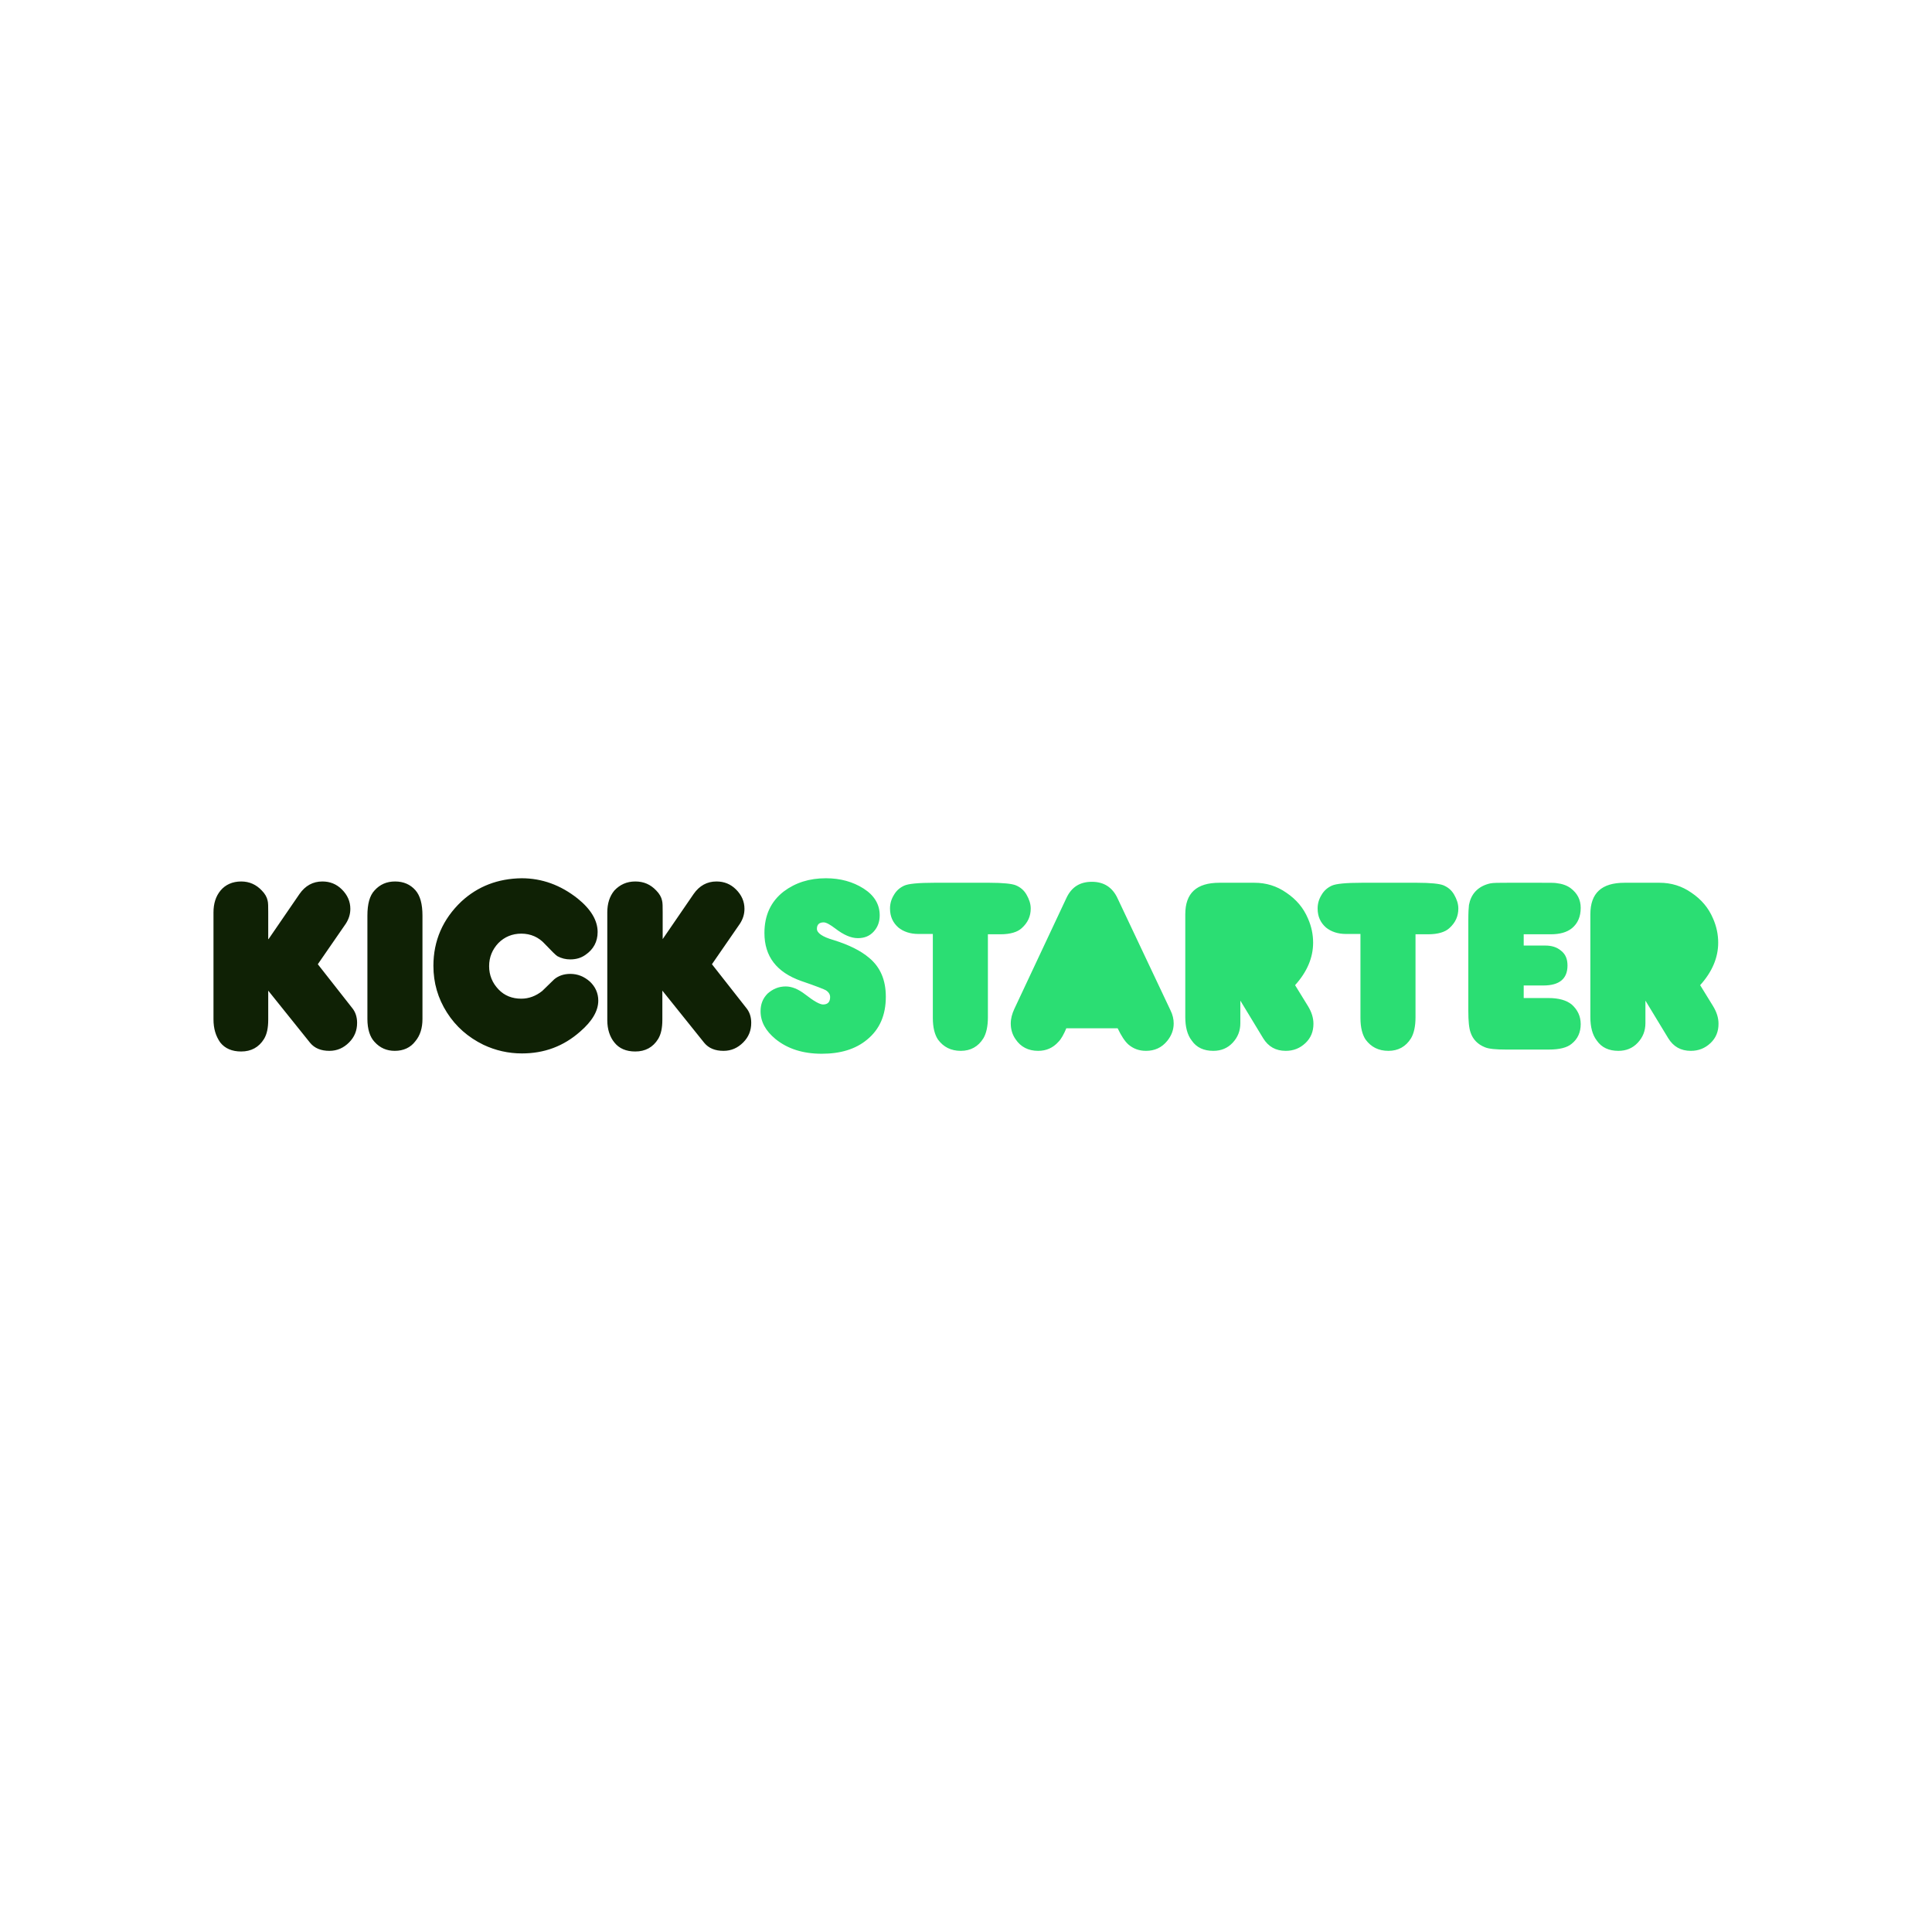
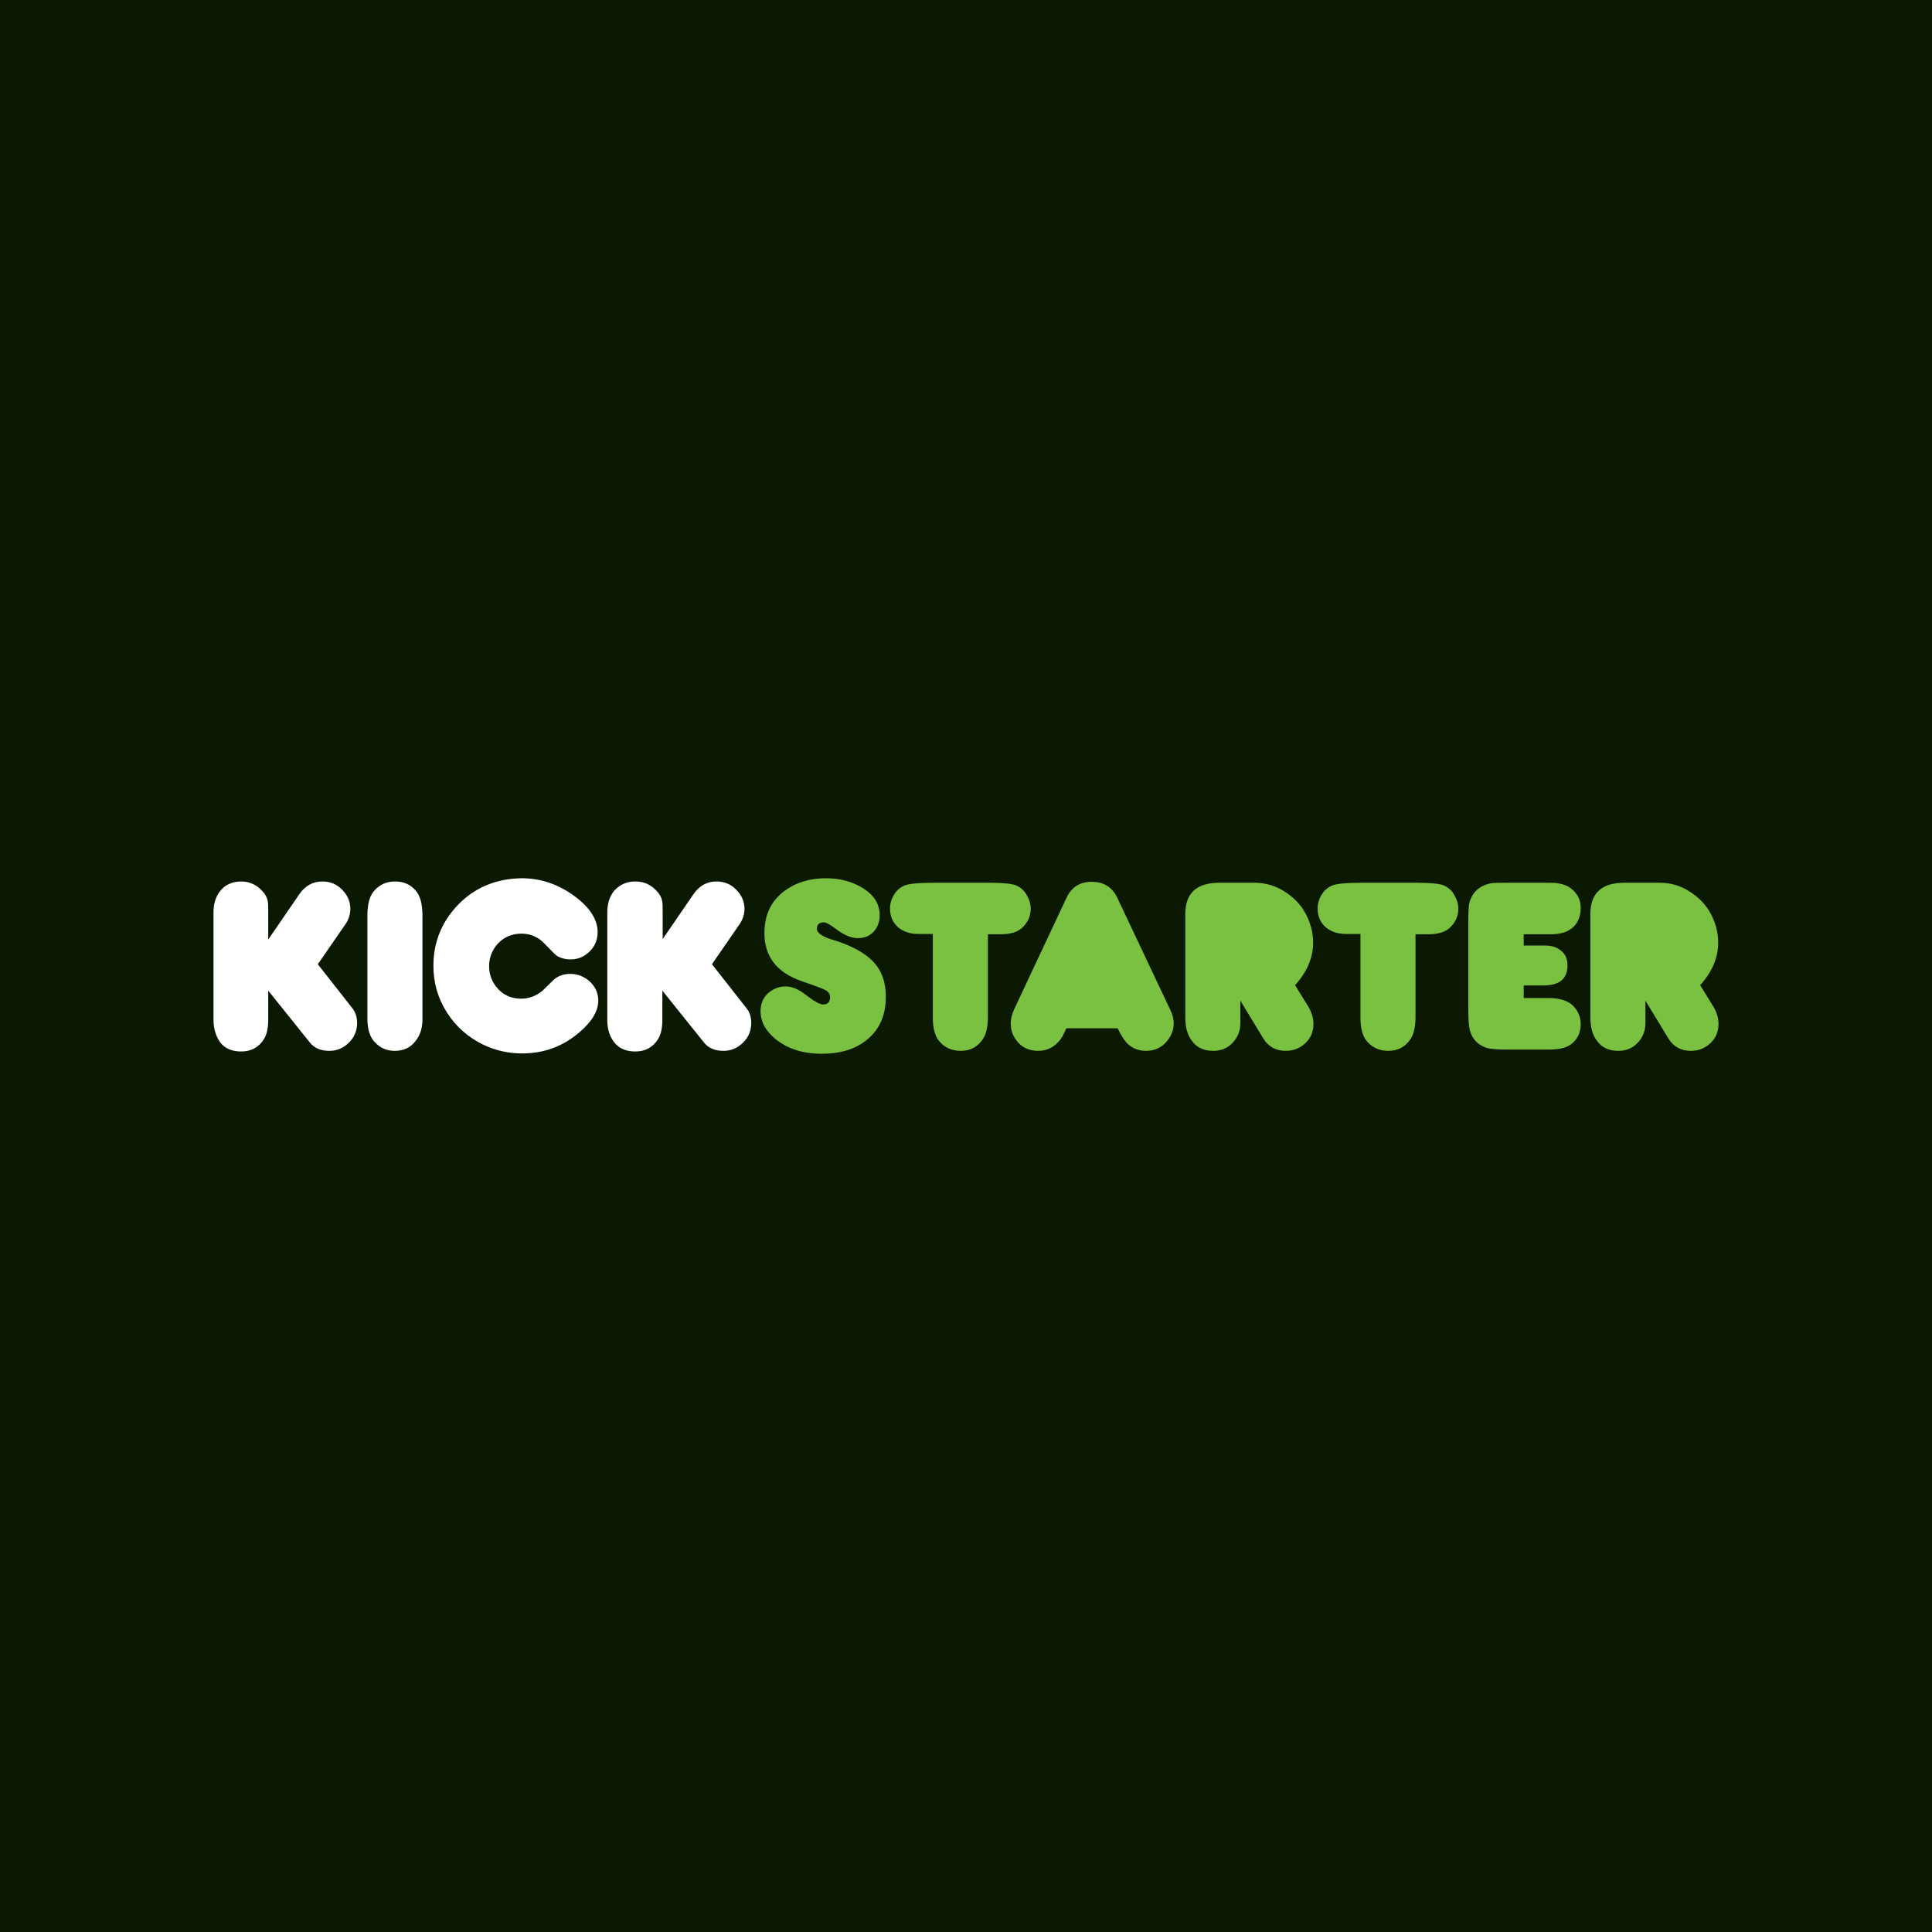
<svg xmlns="http://www.w3.org/2000/svg" version="1.1" id="Kickstarter_logo" x="0px" y="0px" viewBox="0 0 600 600" enable-background="new 0 0 467.4 54.6" xml:space="preserve" width="600" height="600">
  <defs id="defs1" />
-   <rect style="fill:#ffffff;stroke-width:0.557" id="rect1" width="600" height="600" x="0" y="0" />
-   <g id="g1" transform="translate(66.29999,272.75)">
-     <path id="Grey" fill="#0f2105" d="m 17.1,18.9 9.6,-14 C 28.5,2.3 30.9,1 33.8,1 c 2.4,0 4.4,0.8 6.1,2.5 1.7,1.7 2.6,3.7 2.6,6 0,1.7 -0.5,3.2 -1.4,4.6 L 32.4,26.7 43,40.2 c 1.1,1.3 1.6,2.9 1.6,4.7 0,2.4 -0.8,4.4 -2.5,6.1 -1.7,1.7 -3.7,2.6 -6.1,2.6 -2.6,0 -4.6,-0.8 -6,-2.5 L 17,34.9 v 9 c 0,2.6 -0.4,4.5 -1.3,6 -1.6,2.6 -4,3.9 -7.1,3.9 C 5.8,53.8 3.6,52.9 2.1,51 0.7,49 0,46.7 0,43.8 V 10.6 C 0,7.9 0.7,5.6 2.2,3.8 3.7,2 5.9,1 8.6,1 c 2.6,0 4.7,1 6.4,2.8 1,1 1.6,2.1 1.8,3.1 0.2,0.7 0.2,1.9 0.2,3.7 v 8.3 z m 47.8,-7.3 v 32.1 c 0,2.8 -0.7,5.1 -2.2,6.9 -1.5,2 -3.7,3 -6.4,3 -2.5,0 -4.6,-0.9 -6.3,-2.8 -1.4,-1.5 -2.2,-3.9 -2.2,-7.1 V 11.6 C 47.8,8 48.5,5.4 50,3.8 51.7,1.9 53.8,1 56.4,1 c 2.6,0 4.7,0.9 6.3,2.7 1.5,1.7 2.2,4.3 2.2,7.9 z M 95.7,0 c 6.3,0 12.1,2.1 17.4,6.3 4.1,3.3 6.2,6.8 6.2,10.4 0,3 -1.3,5.4 -3.8,7.1 -1.4,1 -3,1.4 -4.7,1.4 -1.4,0 -2.7,-0.3 -4,-1 -0.5,-0.3 -1.8,-1.6 -3.9,-3.8 -1.9,-2.1 -4.4,-3.2 -7.3,-3.2 -2.8,0 -5.2,1 -7.1,2.9 -1.9,2 -2.9,4.4 -2.9,7.2 0,2.8 1,5.2 2.9,7.2 1.9,2 4.3,2.9 7.1,2.9 2.3,0 4.5,-0.8 6.5,-2.4 1.2,-1.2 2.5,-2.4 3.7,-3.6 1.3,-1.1 3,-1.7 5,-1.7 2.3,0 4.3,0.8 6.1,2.4 1.7,1.6 2.6,3.6 2.6,5.9 0,3.2 -1.9,6.4 -5.6,9.6 -5.2,4.6 -11.2,6.8 -18.1,6.8 -4.2,0 -8.2,-0.9 -12,-2.7 -4.7,-2.3 -8.5,-5.6 -11.3,-10 -2.8,-4.4 -4.2,-9.2 -4.2,-14.5 0,-7.8 2.9,-14.5 8.7,-20 C 82.1,2.5 88.3,0.1 95.7,0 Z m 43.8,18.9 9.6,-14 c 1.8,-2.6 4.2,-3.9 7.1,-3.9 2.4,0 4.4,0.8 6.1,2.5 1.7,1.7 2.6,3.7 2.6,6 0,1.7 -0.5,3.2 -1.4,4.6 l -8.7,12.6 10.6,13.5 c 1.1,1.3 1.6,2.9 1.6,4.7 0,2.4 -0.8,4.4 -2.5,6.1 -1.7,1.7 -3.7,2.6 -6.1,2.6 -2.6,0 -4.6,-0.8 -6,-2.5 l -13,-16.2 v 9 c 0,2.6 -0.4,4.5 -1.3,6 -1.6,2.6 -4,3.9 -7.1,3.9 -2.8,0 -5,-0.9 -6.5,-2.8 -1.4,-1.7 -2.2,-4.1 -2.2,-6.9 V 10.6 c 0,-2.7 0.7,-5 2.2,-6.8 C 126.2,2 128.3,1 131,1 c 2.6,0 4.7,0.9 6.5,2.8 1,1 1.6,2.1 1.8,3.1 0.2,0.7 0.2,1.9 0.2,3.7 z" />
-     <path id="Green" fill="#2bde73" d="m 177.7,33.6 c 1.9,0 3.9,0.8 6.1,2.5 2.7,2.1 4.5,3.1 5.5,3.1 1.5,0 2.2,-0.8 2.2,-2.3 0,-0.8 -0.4,-1.5 -1.3,-2.1 -0.5,-0.3 -3,-1.3 -7.7,-2.9 -7.6,-2.7 -11.4,-7.6 -11.4,-14.9 0,-5.5 2,-9.8 6,-12.9 3.6,-2.7 7.9,-4.1 13.1,-4.1 4.5,0 8.4,1.1 11.7,3.2 3.3,2.1 5,4.9 5,8.3 0,2 -0.6,3.7 -1.9,5.1 -1.3,1.4 -2.9,2 -4.9,2 -2.1,0 -4.4,-1 -7,-3 -1.6,-1.2 -2.8,-1.9 -3.6,-1.9 -1.4,0 -2.1,0.7 -2.1,2 0,1.3 1.7,2.5 5.2,3.5 4.8,1.5 8.4,3.3 11,5.5 3.5,2.9 5.2,6.9 5.2,12.1 0,5.7 -1.9,10.1 -5.8,13.3 -3.6,3 -8.3,4.4 -14.1,4.4 -5.8,0 -10.6,-1.5 -14.4,-4.6 -3,-2.5 -4.6,-5.3 -4.6,-8.6 0,-2.2 0.7,-4 2.2,-5.5 1.6,-1.4 3.4,-2.2 5.6,-2.2 z m 45.7,-16.3 h -4.5 c -2.5,0 -4.6,-0.7 -6.2,-2 -1.7,-1.5 -2.6,-3.4 -2.6,-5.9 0,-1.5 0.4,-2.9 1.2,-4.2 0.8,-1.4 1.9,-2.3 3.2,-2.9 1.3,-0.6 4.4,-0.9 9.3,-0.9 H 241 c 4.2,0 7,0.3 8.2,0.8 1.4,0.6 2.5,1.5 3.3,2.9 0.8,1.4 1.3,2.8 1.3,4.3 0,2.4 -0.9,4.4 -2.8,6.1 -1.3,1.2 -3.5,1.9 -6.6,1.9 h -3.9 v 25.8 c 0,2.8 -0.5,5 -1.4,6.5 -1.6,2.6 -4,3.9 -7,3.9 -3.1,0 -5.4,-1.2 -7.1,-3.5 -1,-1.5 -1.6,-3.7 -1.6,-6.7 z m 41.5,29.2 c -0.8,1.9 -1.6,3.4 -2.5,4.3 -1.7,1.9 -3.8,2.8 -6.3,2.8 -3,0 -5.4,-1.2 -7,-3.6 -1,-1.4 -1.5,-3.1 -1.5,-4.9 0,-1.5 0.4,-3 1.1,-4.5 L 264.9,6.1 c 1.6,-3.4 4.2,-5 7.9,-5 3.7,0 6.4,1.7 8,5.2 L 297.2,41 c 0.7,1.4 1,2.8 1,4.1 0,2 -0.7,3.8 -2,5.4 -1.7,2.1 -3.9,3.1 -6.6,3.1 -2.2,0 -4,-0.7 -5.5,-2 -1.1,-1 -2.2,-2.7 -3.3,-5 h -15.9 z m 71,-13.3 4,6.5 c 1.1,1.8 1.7,3.6 1.7,5.5 0,2.4 -0.8,4.4 -2.5,6 -1.7,1.6 -3.7,2.4 -6.1,2.4 -3.1,0 -5.4,-1.3 -7,-3.9 L 318.9,38 v 7 c 0,2.4 -0.8,4.4 -2.4,6.1 -1.6,1.7 -3.6,2.5 -6,2.5 -2.9,0 -5.2,-1 -6.7,-3.2 -1.4,-1.8 -2,-4.3 -2,-7.3 V 11.2 c 0,-6.6 3.5,-9.8 10.6,-9.8 h 10.9 c 3.6,0 6.9,1 9.9,3.1 3.1,2.1 5.3,4.7 6.7,8 1.1,2.5 1.6,5 1.6,7.5 0,4.7 -1.9,9.1 -5.6,13.2 z m 20.3,-15.9 h -4.5 c -2.5,0 -4.6,-0.7 -6.2,-2 -1.7,-1.5 -2.6,-3.4 -2.6,-5.9 0,-1.5 0.4,-2.9 1.2,-4.2 0.8,-1.4 1.9,-2.3 3.2,-2.9 1.3,-0.6 4.4,-0.9 9.3,-0.9 h 17.2 c 4.2,0 7,0.3 8.2,0.8 1.4,0.6 2.5,1.5 3.3,2.9 0.8,1.4 1.3,2.8 1.3,4.3 0,2.4 -0.9,4.4 -2.8,6.1 -1.3,1.2 -3.5,1.9 -6.6,1.9 h -3.9 v 25.8 c 0,2.8 -0.5,5 -1.4,6.5 -1.6,2.6 -4,3.9 -7,3.9 -3.1,0 -5.4,-1.2 -7.1,-3.5 -1,-1.5 -1.6,-3.7 -1.6,-6.7 z m 50.6,19.9 h 7.8 c 3.2,0 5.6,0.7 7.2,2 1.8,1.6 2.8,3.6 2.8,6.1 0,2.5 -0.9,4.6 -2.8,6.1 -1.4,1.2 -3.8,1.8 -7.1,1.8 h -13.3 c -3.1,0 -5.3,-0.2 -6.5,-0.7 -2.3,-0.9 -3.8,-2.5 -4.5,-4.6 -0.5,-1.4 -0.7,-3.6 -0.7,-6.7 V 13 c 0,-2.4 0.1,-3.9 0.2,-4.7 0.3,-1.6 0.9,-3 2,-4.2 1.2,-1.3 2.8,-2.1 4.6,-2.5 0.9,-0.2 2.7,-0.2 5.4,-0.2 h 10.2 c 2.8,0 4.4,0 4.9,0.1 1.8,0.2 3.3,0.7 4.5,1.6 2.1,1.6 3.1,3.6 3.1,6.1 0,2.7 -0.9,4.8 -2.7,6.3 -1.6,1.3 -3.8,1.9 -6.6,1.9 h -8.4 v 3.5 h 6.7 c 2,0 3.6,0.5 4.9,1.6 1.4,1.1 2,2.6 2,4.6 0,4.1 -2.5,6.2 -7.5,6.2 h -6.1 v 3.9 z m 54.9,-4 4,6.5 c 1.1,1.8 1.7,3.6 1.7,5.5 0,2.4 -0.8,4.4 -2.5,6 -1.7,1.6 -3.7,2.4 -6.1,2.4 -3.1,0 -5.4,-1.3 -7,-3.9 L 444.7,38 v 7 c 0,2.4 -0.8,4.4 -2.4,6.1 -1.6,1.7 -3.6,2.5 -6,2.5 -2.9,0 -5.2,-1 -6.7,-3.2 -1.4,-1.8 -2,-4.3 -2,-7.3 V 11.2 c 0,-6.6 3.5,-9.8 10.6,-9.8 h 10.9 c 3.6,0 6.9,1 9.9,3.1 3.1,2.1 5.3,4.7 6.7,8 1.1,2.5 1.6,5 1.6,7.5 0,4.7 -1.9,9.1 -5.6,13.2 z" />
-   </g>
+   <rect style="fill:#0b1902;stroke-width:0.557;fill-opacity:1" id="rect1" width="600" height="600" x="0" y="0" />
+   <path id="Grey" fill="#0f2105" d="m 83.4,291.65 9.6,-14 c 1.8,-2.6 4.2,-3.9 7.1,-3.9 2.4,0 4.4,0.8 6.1,2.5 1.7,1.7 2.6,3.7 2.6,6 0,1.7 -0.5,3.2 -1.4,4.6 l -8.7,12.6 10.6,13.5 c 1.1,1.3 1.6,2.9 1.6,4.7 0,2.4 -0.8,4.4 -2.5,6.1 -1.7,1.7 -3.7,2.6 -6.1,2.6 -2.6,0 -4.6,-0.8 -6,-2.5 l -13,-16.2 v 9 c 0,2.6 -0.4,4.5 -1.3,6 -1.6,2.6 -4,3.9 -7.1,3.9 -2.8,0 -5,-0.9 -6.5,-2.8 -1.4,-2 -2.1,-4.3 -2.1,-7.2 v -33.2 c 0,-2.7 0.7,-5 2.2,-6.8 1.5,-1.8 3.7,-2.8 6.4,-2.8 2.6,0 4.7,1 6.4,2.8 1,1 1.6,2.1 1.8,3.1 0.2,0.7 0.2,1.9 0.2,3.7 v 8.3 z m 47.8,-7.3 v 32.1 c 0,2.8 -0.7,5.1 -2.2,6.9 -1.5,2 -3.7,3 -6.4,3 -2.5,0 -4.6,-0.9 -6.3,-2.8 C 114.9,322.05 114.1,319.65 114.1,316.45 v -32.1 c -10e-6,-3.6 0.7,-6.2 2.2,-7.8 1.7,-1.9 3.8,-2.8 6.4,-2.8 2.6,0 4.7,0.9 6.3,2.7 1.5,1.7 2.2,4.3 2.2,7.9 z M 162,272.75 c 6.3,0 12.1,2.1 17.4,6.3 4.1,3.3 6.2,6.8 6.2,10.4 0,3 -1.3,5.4 -3.8,7.1 -1.4,1 -3,1.4 -4.7,1.4 -1.4,0 -2.7,-0.3 -4,-1 -0.5,-0.3 -1.8,-1.6 -3.9,-3.8 -1.9,-2.1 -4.4,-3.2 -7.3,-3.2 -2.8,0 -5.2,1 -7.1,2.9 -1.9,2 -2.9,4.4 -2.9,7.2 0,2.8 1,5.2 2.9,7.2 1.9,2 4.3,2.9 7.1,2.9 2.3,0 4.5,-0.8 6.5,-2.4 1.2,-1.2 2.5,-2.4 3.7,-3.6 1.3,-1.1 3,-1.7 5,-1.7 2.3,0 4.3,0.8 6.1,2.4 1.7,1.6 2.6,3.6 2.6,5.9 0,3.2 -1.9,6.4 -5.6,9.6 -5.2,4.6 -11.2,6.8 -18.1,6.8 -4.2,0 -8.2,-0.9 -12,-2.7 -4.7,-2.3 -8.5,-5.6 -11.3,-10 -2.8,-4.4 -4.2,-9.2 -4.2,-14.5 0,-7.8 2.9,-14.5 8.7,-20 5.1,-4.7 11.3,-7.1 18.7,-7.2 z m 43.8,18.9 9.6,-14 c 1.8,-2.6 4.2,-3.9 7.1,-3.9 2.4,0 4.4,0.8 6.1,2.5 1.7,1.7 2.6,3.7 2.6,6 0,1.7 -0.5,3.2 -1.4,4.6 l -8.7,12.6 10.6,13.5 c 1.1,1.3 1.6,2.9 1.6,4.7 0,2.4 -0.8,4.4 -2.5,6.1 -1.7,1.7 -3.7,2.6 -6.1,2.6 -2.6,0 -4.6,-0.8 -6,-2.5 l -13,-16.2 v 9 c 0,2.6 -0.4,4.5 -1.3,6 -1.6,2.6 -4,3.9 -7.1,3.9 -2.8,0 -5,-0.9 -6.5,-2.8 -1.4,-1.7 -2.2,-4.1 -2.2,-6.9 v -33.5 c 0,-2.7 0.7,-5 2.2,-6.8 1.7,-1.8 3.8,-2.8 6.5,-2.8 2.6,0 4.7,0.9 6.5,2.8 1,1 1.6,2.1 1.8,3.1 0.2,0.7 0.2,1.9 0.2,3.7 z" style="fill:#ffffff" />
+   <path id="Green" fill="#2bde73" d="m 244,306.35 c 1.9,0 3.9,0.8 6.1,2.5 2.7,2.1 4.5,3.1 5.5,3.1 1.5,0 2.2,-0.8 2.2,-2.3 0,-0.8 -0.4,-1.5 -1.3,-2.1 -0.5,-0.3 -3,-1.3 -7.7,-2.9 -7.6,-2.7 -11.4,-7.6 -11.4,-14.9 0,-5.5 2,-9.8 6,-12.9 3.6,-2.7 7.9,-4.1 13.1,-4.1 4.5,0 8.4,1.1 11.7,3.2 3.3,2.1 5,4.9 5,8.3 0,2 -0.6,3.7 -1.9,5.1 -1.3,1.4 -2.9,2 -4.9,2 -2.1,0 -4.4,-1 -7,-3 -1.6,-1.2 -2.8,-1.9 -3.6,-1.9 -1.4,0 -2.1,0.7 -2.1,2 0,1.3 1.7,2.5 5.2,3.5 4.8,1.5 8.4,3.3 11,5.5 3.5,2.9 5.2,6.9 5.2,12.1 0,5.7 -1.9,10.1 -5.8,13.3 -3.6,3 -8.3,4.4 -14.1,4.4 -5.8,0 -10.6,-1.5 -14.4,-4.6 -3,-2.5 -4.6,-5.3 -4.6,-8.6 0,-2.2 0.7,-4 2.2,-5.5 1.6,-1.4 3.4,-2.2 5.6,-2.2 z m 45.7,-16.3 h -4.5 c -2.5,0 -4.6,-0.7 -6.2,-2 -1.7,-1.5 -2.6,-3.4 -2.6,-5.9 0,-1.5 0.4,-2.9 1.2,-4.2 0.8,-1.4 1.9,-2.3 3.2,-2.9 1.3,-0.6 4.4,-0.9 9.3,-0.9 h 17.2 c 4.2,0 7,0.3 8.2,0.8 1.4,0.6 2.5,1.5 3.3,2.9 0.8,1.4 1.3,2.8 1.3,4.3 0,2.4 -0.9,4.4 -2.8,6.1 -1.3,1.2 -3.5,1.9 -6.6,1.9 h -3.9 v 25.8 c 0,2.8 -0.5,5 -1.4,6.5 -1.6,2.6 -4,3.9 -7,3.9 -3.1,0 -5.4,-1.2 -7.1,-3.5 -1,-1.5 -1.6,-3.7 -1.6,-6.7 z m 41.5,29.2 c -0.8,1.9 -1.6,3.4 -2.5,4.3 -1.7,1.9 -3.8,2.8 -6.3,2.8 -3,0 -5.4,-1.2 -7,-3.6 -1,-1.4 -1.5,-3.1 -1.5,-4.9 0,-1.5 0.4,-3 1.1,-4.5 l 16.2,-34.5 c 1.6,-3.4 4.2,-5 7.9,-5 3.7,0 6.4,1.7 8,5.2 L 363.5,313.75 c 0.7,1.4 1,2.8 1,4.1 0,2 -0.7,3.8 -2,5.4 -1.7,2.1 -3.9,3.1 -6.6,3.1 -2.2,0 -4,-0.7 -5.5,-2 -1.1,-1 -2.2,-2.7 -3.3,-5 h -15.9 z m 71,-13.3 4,6.5 c 1.1,1.8 1.7,3.6 1.7,5.5 0,2.4 -0.8,4.4 -2.5,6 -1.7,1.6 -3.7,2.4 -6.1,2.4 -3.1,0 -5.4,-1.3 -7,-3.9 l -7.1,-11.7 v 7 c 0,2.4 -0.8,4.4 -2.4,6.1 -1.6,1.7 -3.6,2.5 -6,2.5 -2.9,0 -5.2,-1 -6.7,-3.2 -1.4,-1.8 -2,-4.3 -2,-7.3 v -31.9 c 0,-6.6 3.5,-9.8 10.6,-9.8 h 10.9 c 3.6,0 6.9,1 9.9,3.1 3.1,2.1 5.3,4.7 6.7,8 1.1,2.5 1.6,5 1.6,7.5 0,4.7 -1.9,9.1 -5.6,13.2 z M 422.5,290.05 H 418 c -2.5,0 -4.6,-0.7 -6.2,-2 -1.7,-1.5 -2.6,-3.4 -2.6,-5.9 0,-1.5 0.4,-2.9 1.2,-4.2 0.8,-1.4 1.9,-2.3 3.2,-2.9 1.3,-0.6 4.4,-0.9 9.3,-0.9 h 17.2 c 4.2,0 7,0.3 8.2,0.8 1.4,0.6 2.5,1.5 3.3,2.9 0.8,1.4 1.3,2.8 1.3,4.3 0,2.4 -0.9,4.4 -2.8,6.1 -1.3,1.2 -3.5,1.9 -6.6,1.9 h -3.9 v 25.8 c 0,2.8 -0.5,5 -1.4,6.5 -1.6,2.6 -4,3.9 -7,3.9 -3.1,0 -5.4,-1.2 -7.1,-3.5 -1,-1.5 -1.6,-3.7 -1.6,-6.7 z m 50.6,19.9 h 7.8 c 3.2,0 5.6,0.7 7.2,2 1.8,1.6 2.8,3.6 2.8,6.1 0,2.5 -0.9,4.6 -2.8,6.1 -1.4,1.2 -3.8,1.8 -7.1,1.8 h -13.3 c -3.1,0 -5.3,-0.2 -6.5,-0.7 -2.3,-0.9 -3.8,-2.5 -4.5,-4.6 -0.5,-1.4 -0.7,-3.6 -0.7,-6.7 v -28.2 c 0,-2.4 0.1,-3.9 0.2,-4.7 0.3,-1.6 0.9,-3 2,-4.2 1.2,-1.3 2.8,-2.1 4.6,-2.5 0.9,-0.2 2.7,-0.2 5.4,-0.2 h 10.2 c 2.8,0 4.4,0 4.9,0.1 1.8,0.2 3.3,0.7 4.5,1.6 2.1,1.6 3.1,3.6 3.1,6.1 0,2.7 -0.9,4.8 -2.7,6.3 -1.6,1.3 -3.8,1.9 -6.6,1.9 h -8.4 v 3.5 h 6.7 c 2,0 3.6,0.5 4.9,1.6 1.4,1.1 2,2.6 2,4.6 0,4.1 -2.5,6.2 -7.5,6.2 h -6.1 v 3.9 z m 54.9,-4 4,6.5 c 1.1,1.8 1.7,3.6 1.7,5.5 0,2.4 -0.8,4.4 -2.5,6 -1.7,1.6 -3.7,2.4 -6.1,2.4 -3.1,0 -5.4,-1.3 -7,-3.9 L 511,310.75 v 7 c 0,2.4 -0.8,4.4 -2.4,6.1 -1.6,1.7 -3.6,2.5 -6,2.5 -2.9,0 -5.2,-1 -6.7,-3.2 -1.4,-1.8 -2,-4.3 -2,-7.3 v -31.9 c 0,-6.6 3.5,-9.8 10.6,-9.8 h 10.9 c 3.6,0 6.9,1 9.9,3.1 3.1,2.1 5.3,4.7 6.7,8 1.1,2.5 1.6,5 1.6,7.5 0,4.7 -1.9,9.1 -5.6,13.2 z" style="fill:#7ac142;fill-opacity:1" />
</svg>
